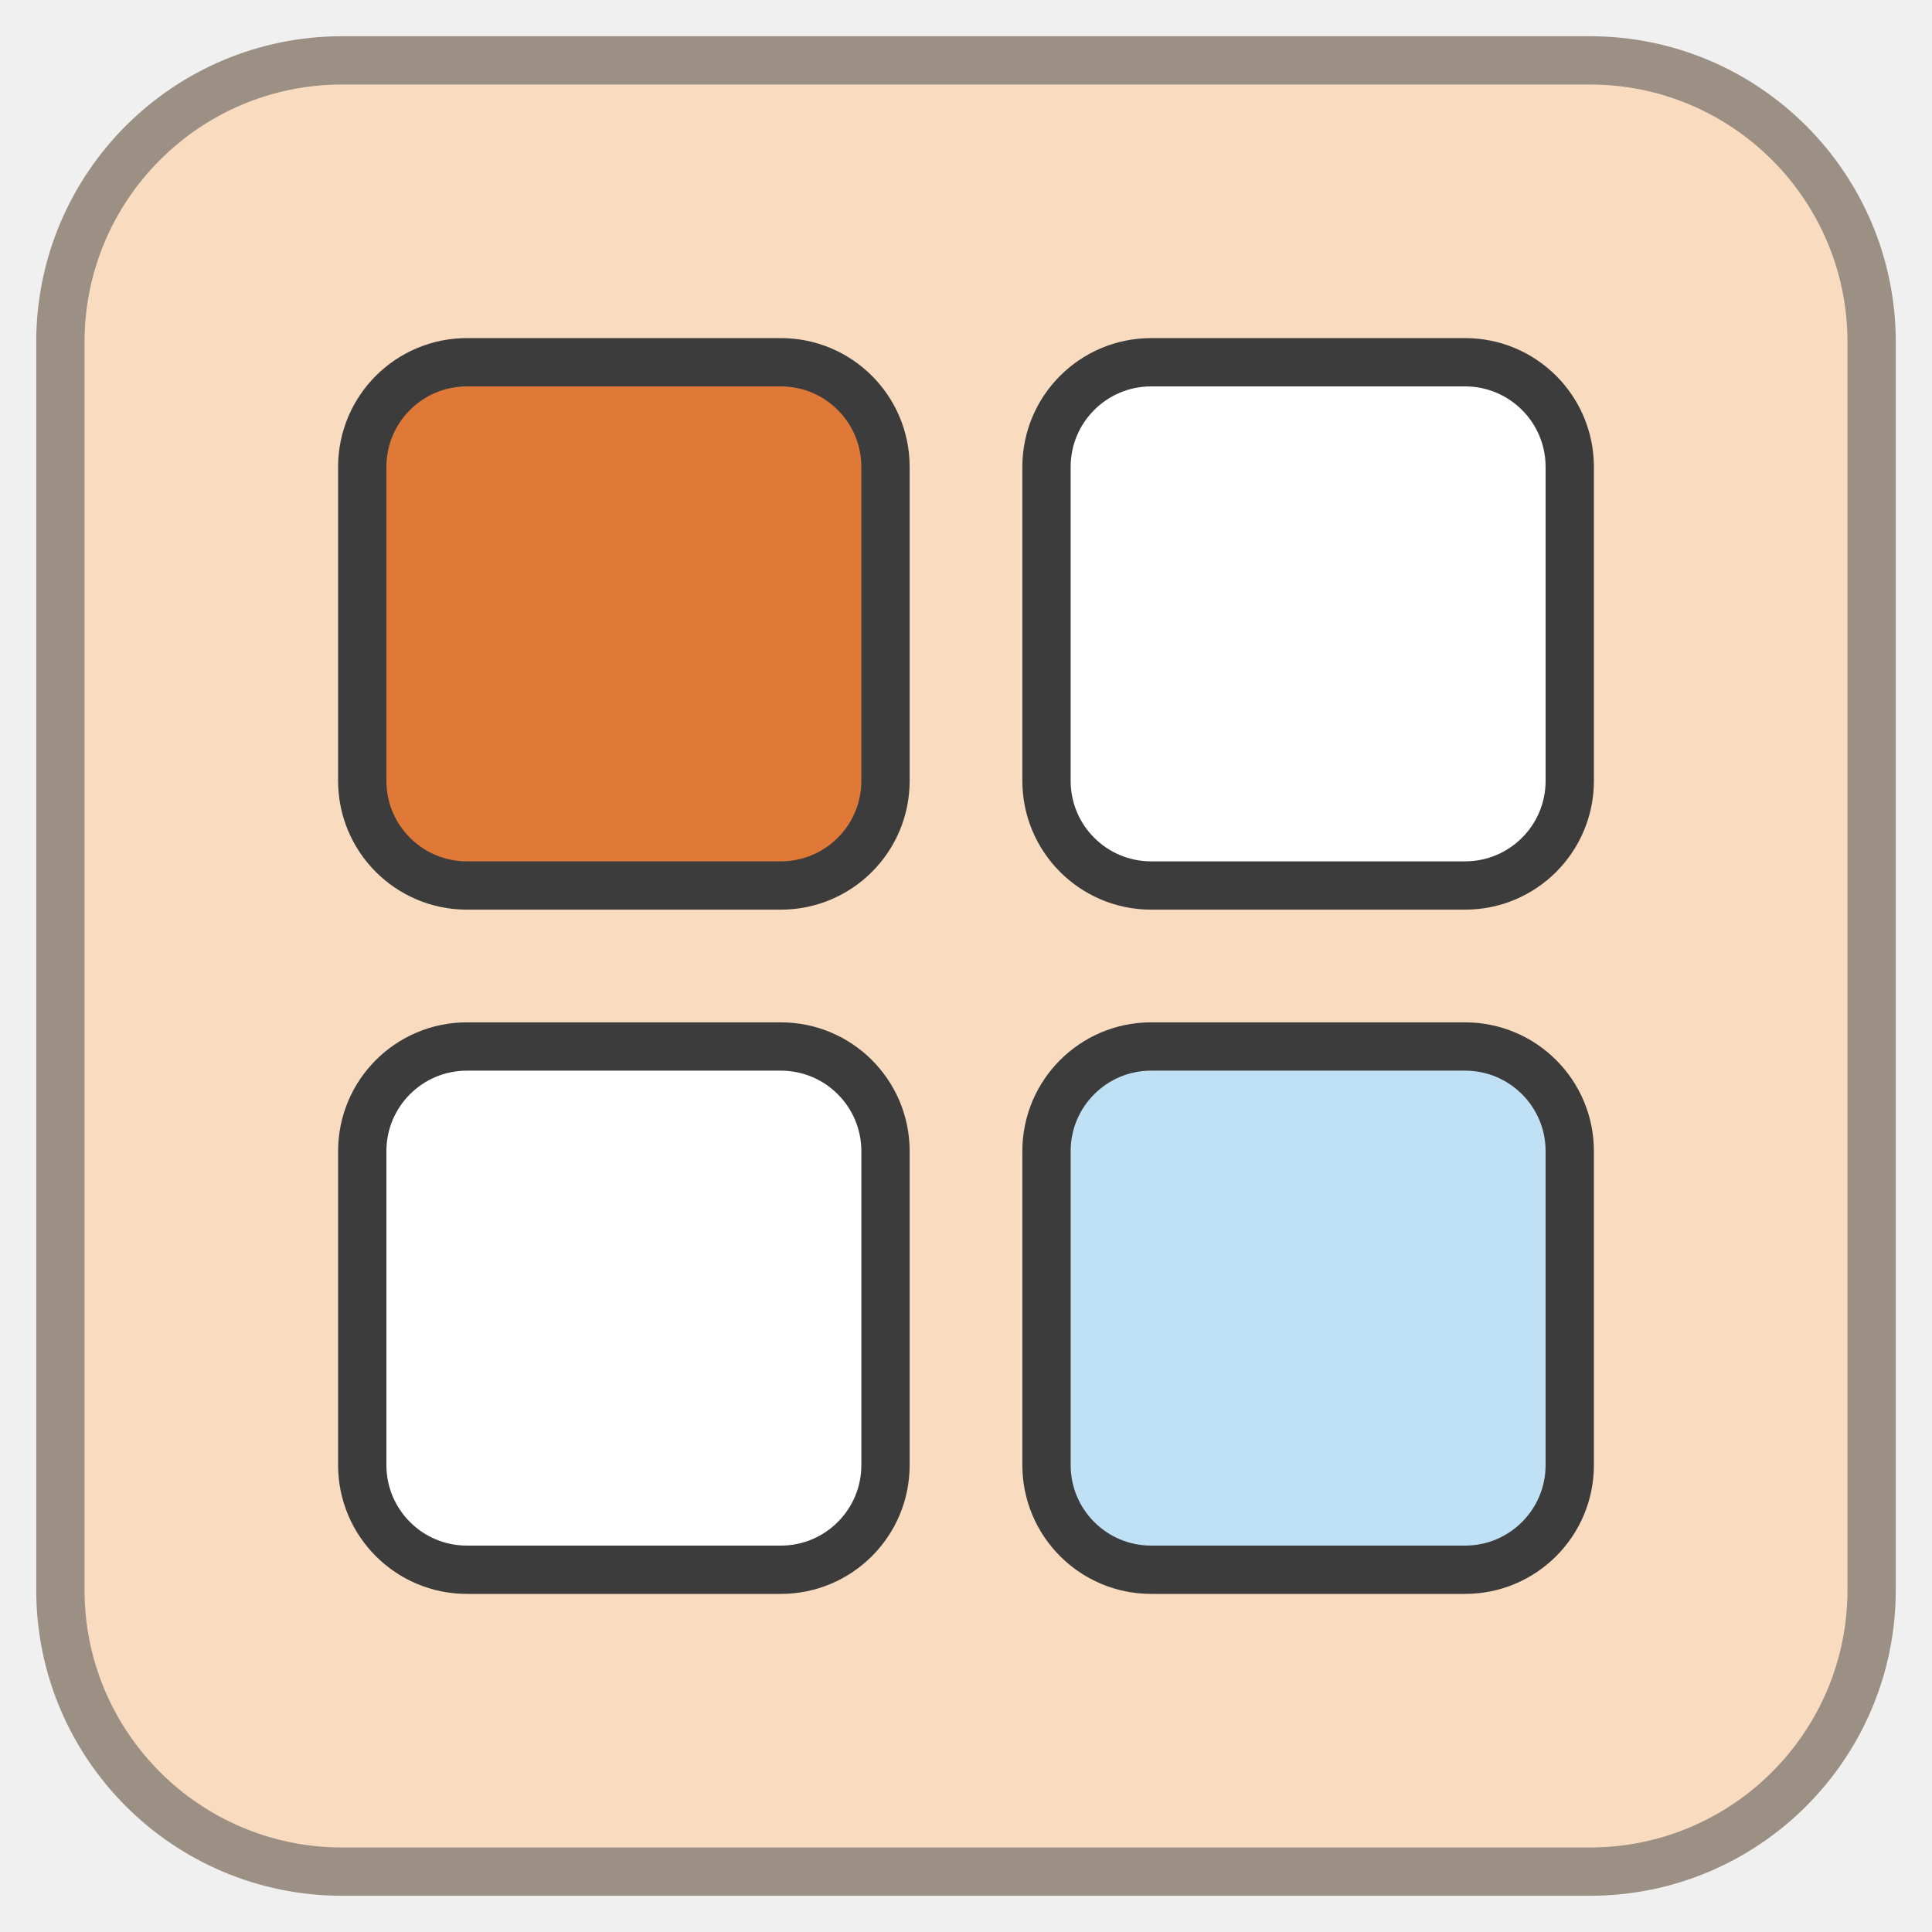
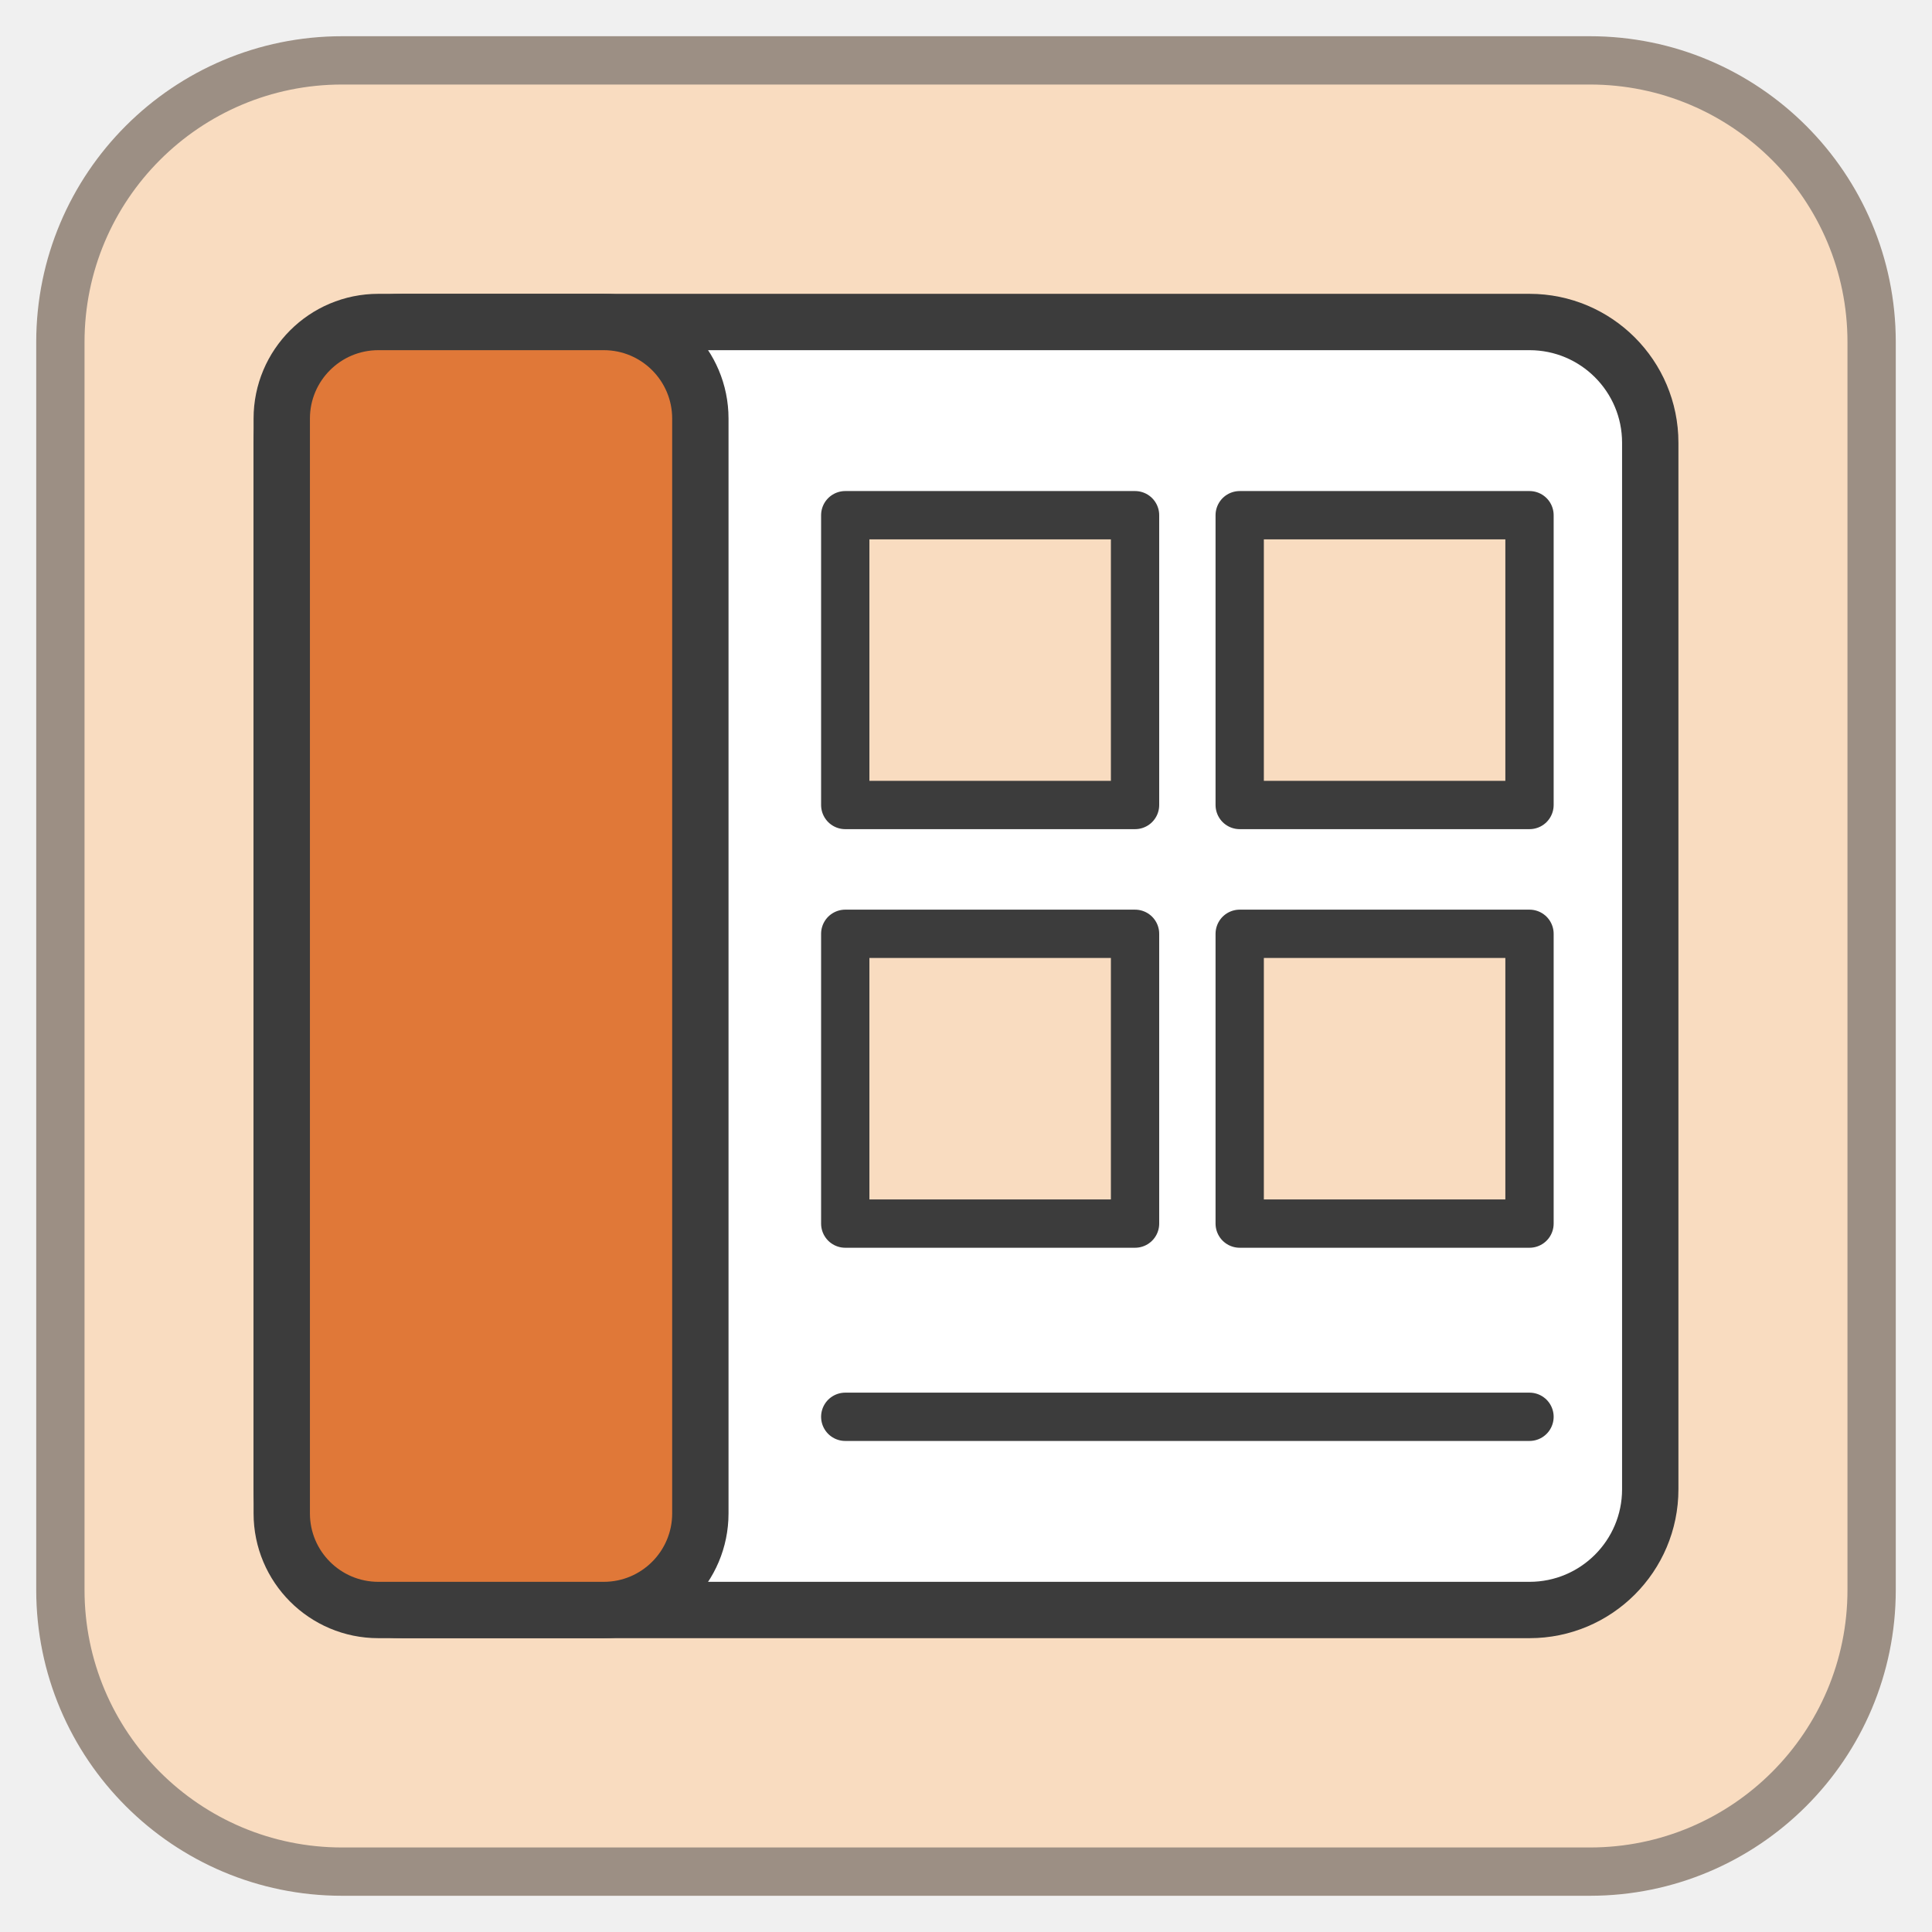
<svg xmlns="http://www.w3.org/2000/svg" viewBox="0 0 24 24" width="24" height="24">
  <rect x="0.75" y="0.75" width="22.5" height="22.5" rx="3.5" fill="#F9DCC0" stroke="#9C8F84" stroke-width="0.6" />
-   <rect x="4.5" y="4.5" width="6.5" height="6.5" rx="1.3" fill="#E07838" stroke="#3C3C3C" stroke-width="0.6" stroke-linejoin="round" stroke-linecap="round" />
-   <rect x="13" y="4.5" width="6.5" height="6.5" rx="1.3" fill="#FFFFFF" stroke="#3C3C3C" stroke-width="0.6" stroke-linejoin="round" stroke-linecap="round" />
-   <rect x="4.5" y="13" width="6.5" height="6.5" rx="1.3" fill="#FFFFFF" stroke="#3C3C3C" stroke-width="0.6" stroke-linejoin="round" stroke-linecap="round" />
-   <rect x="13" y="13" width="6.5" height="6.5" rx="1.3" fill="#BFE0F5" stroke="#3C3C3C" stroke-width="0.6" stroke-linejoin="round" stroke-linecap="round" />
+   <rect x="3.5" y="4" width="17" height="16" rx="1.5" fill="#FFFFFF" stroke="#3C3C3C" stroke-width="0.7" stroke-linejoin="round" stroke-linecap="round" />
+   <rect x="3.5" y="4" width="5.2" height="16" rx="1.2" fill="#E07838" stroke="#3C3C3C" stroke-width="0.7" stroke-linejoin="round" stroke-linecap="round" />
+   <rect x="10.5" y="6.4" width="3.6" height="3.6" fill="#F9DCC0" stroke="#3C3C3C" stroke-width="0.6" stroke-linejoin="round" stroke-linecap="round" />
+   <rect x="15.4" y="6.4" width="3.6" height="3.6" fill="#F9DCC0" stroke="#3C3C3C" stroke-width="0.6" stroke-linejoin="round" stroke-linecap="round" />
+   <rect x="10.5" y="11.6" width="3.6" height="3.6" fill="#F9DCC0" stroke="#3C3C3C" stroke-width="0.6" stroke-linejoin="round" stroke-linecap="round" />
+   <rect x="15.4" y="11.6" width="3.6" height="3.6" fill="#F9DCC0" stroke="#3C3C3C" stroke-width="0.6" stroke-linejoin="round" stroke-linecap="round" />
+   <path d="M10.5 17.6 H19" stroke="#3C3C3C" stroke-width="0.6" stroke-linecap="round" />
</svg>
